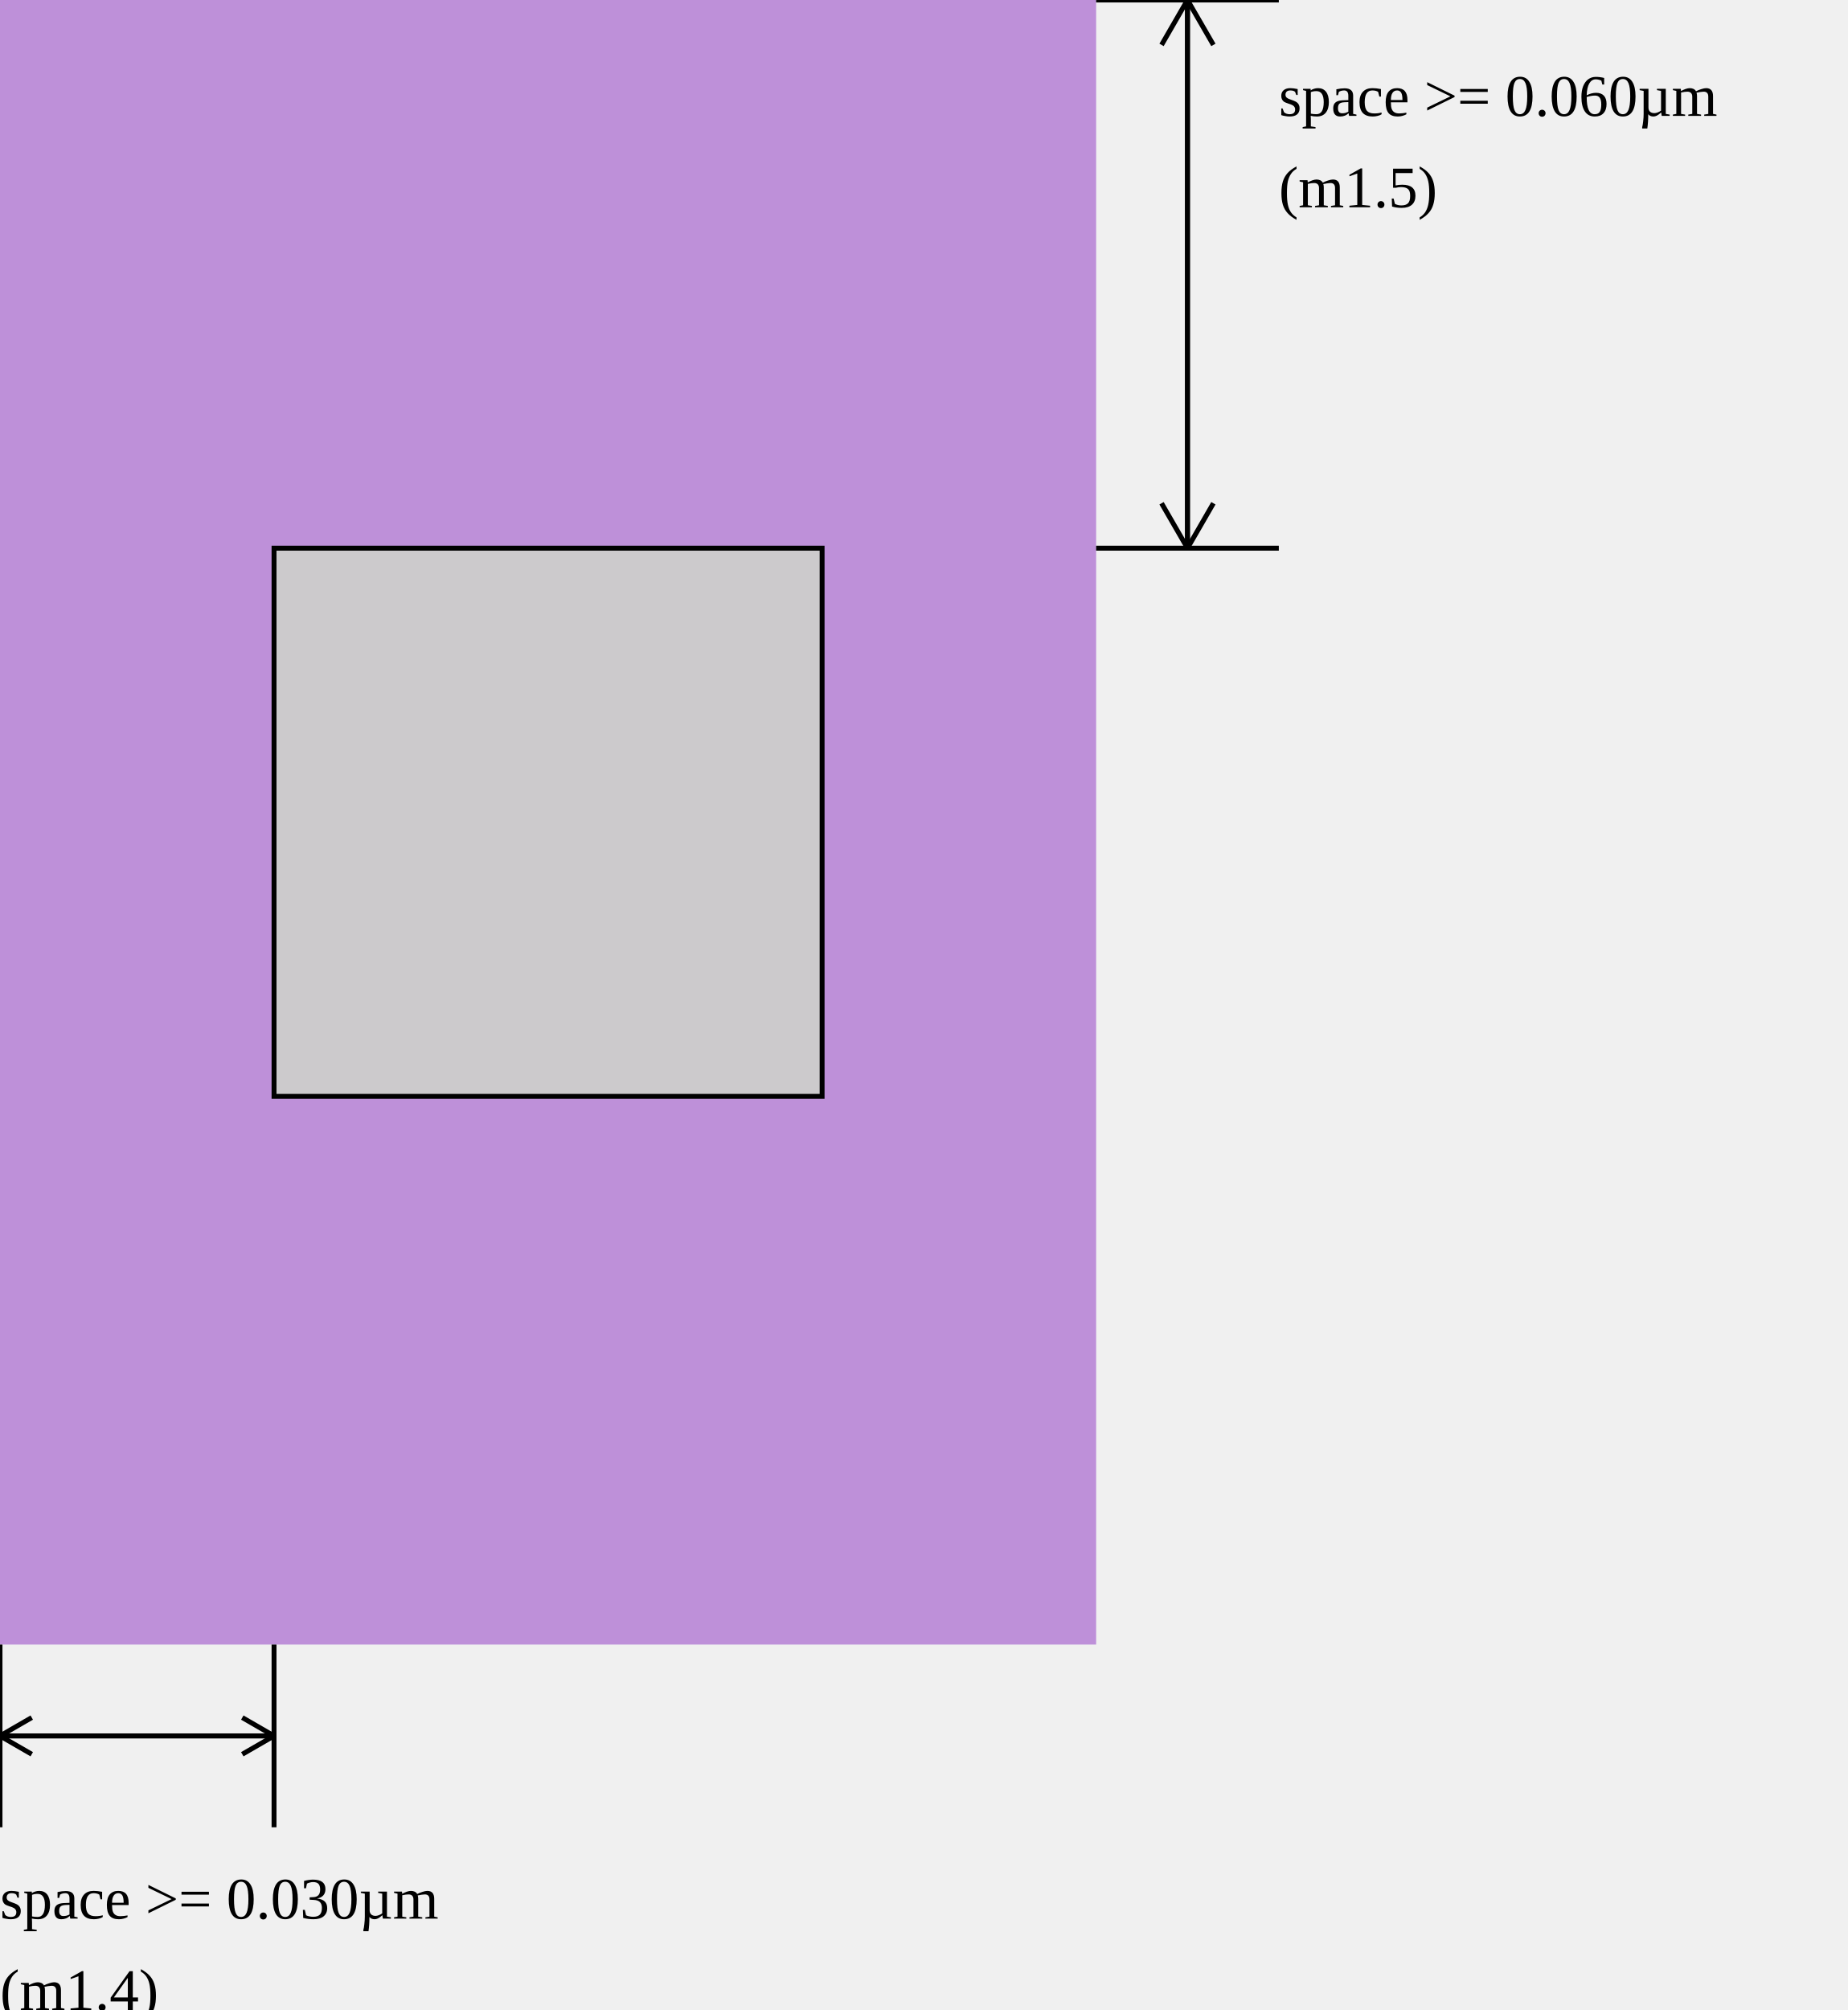
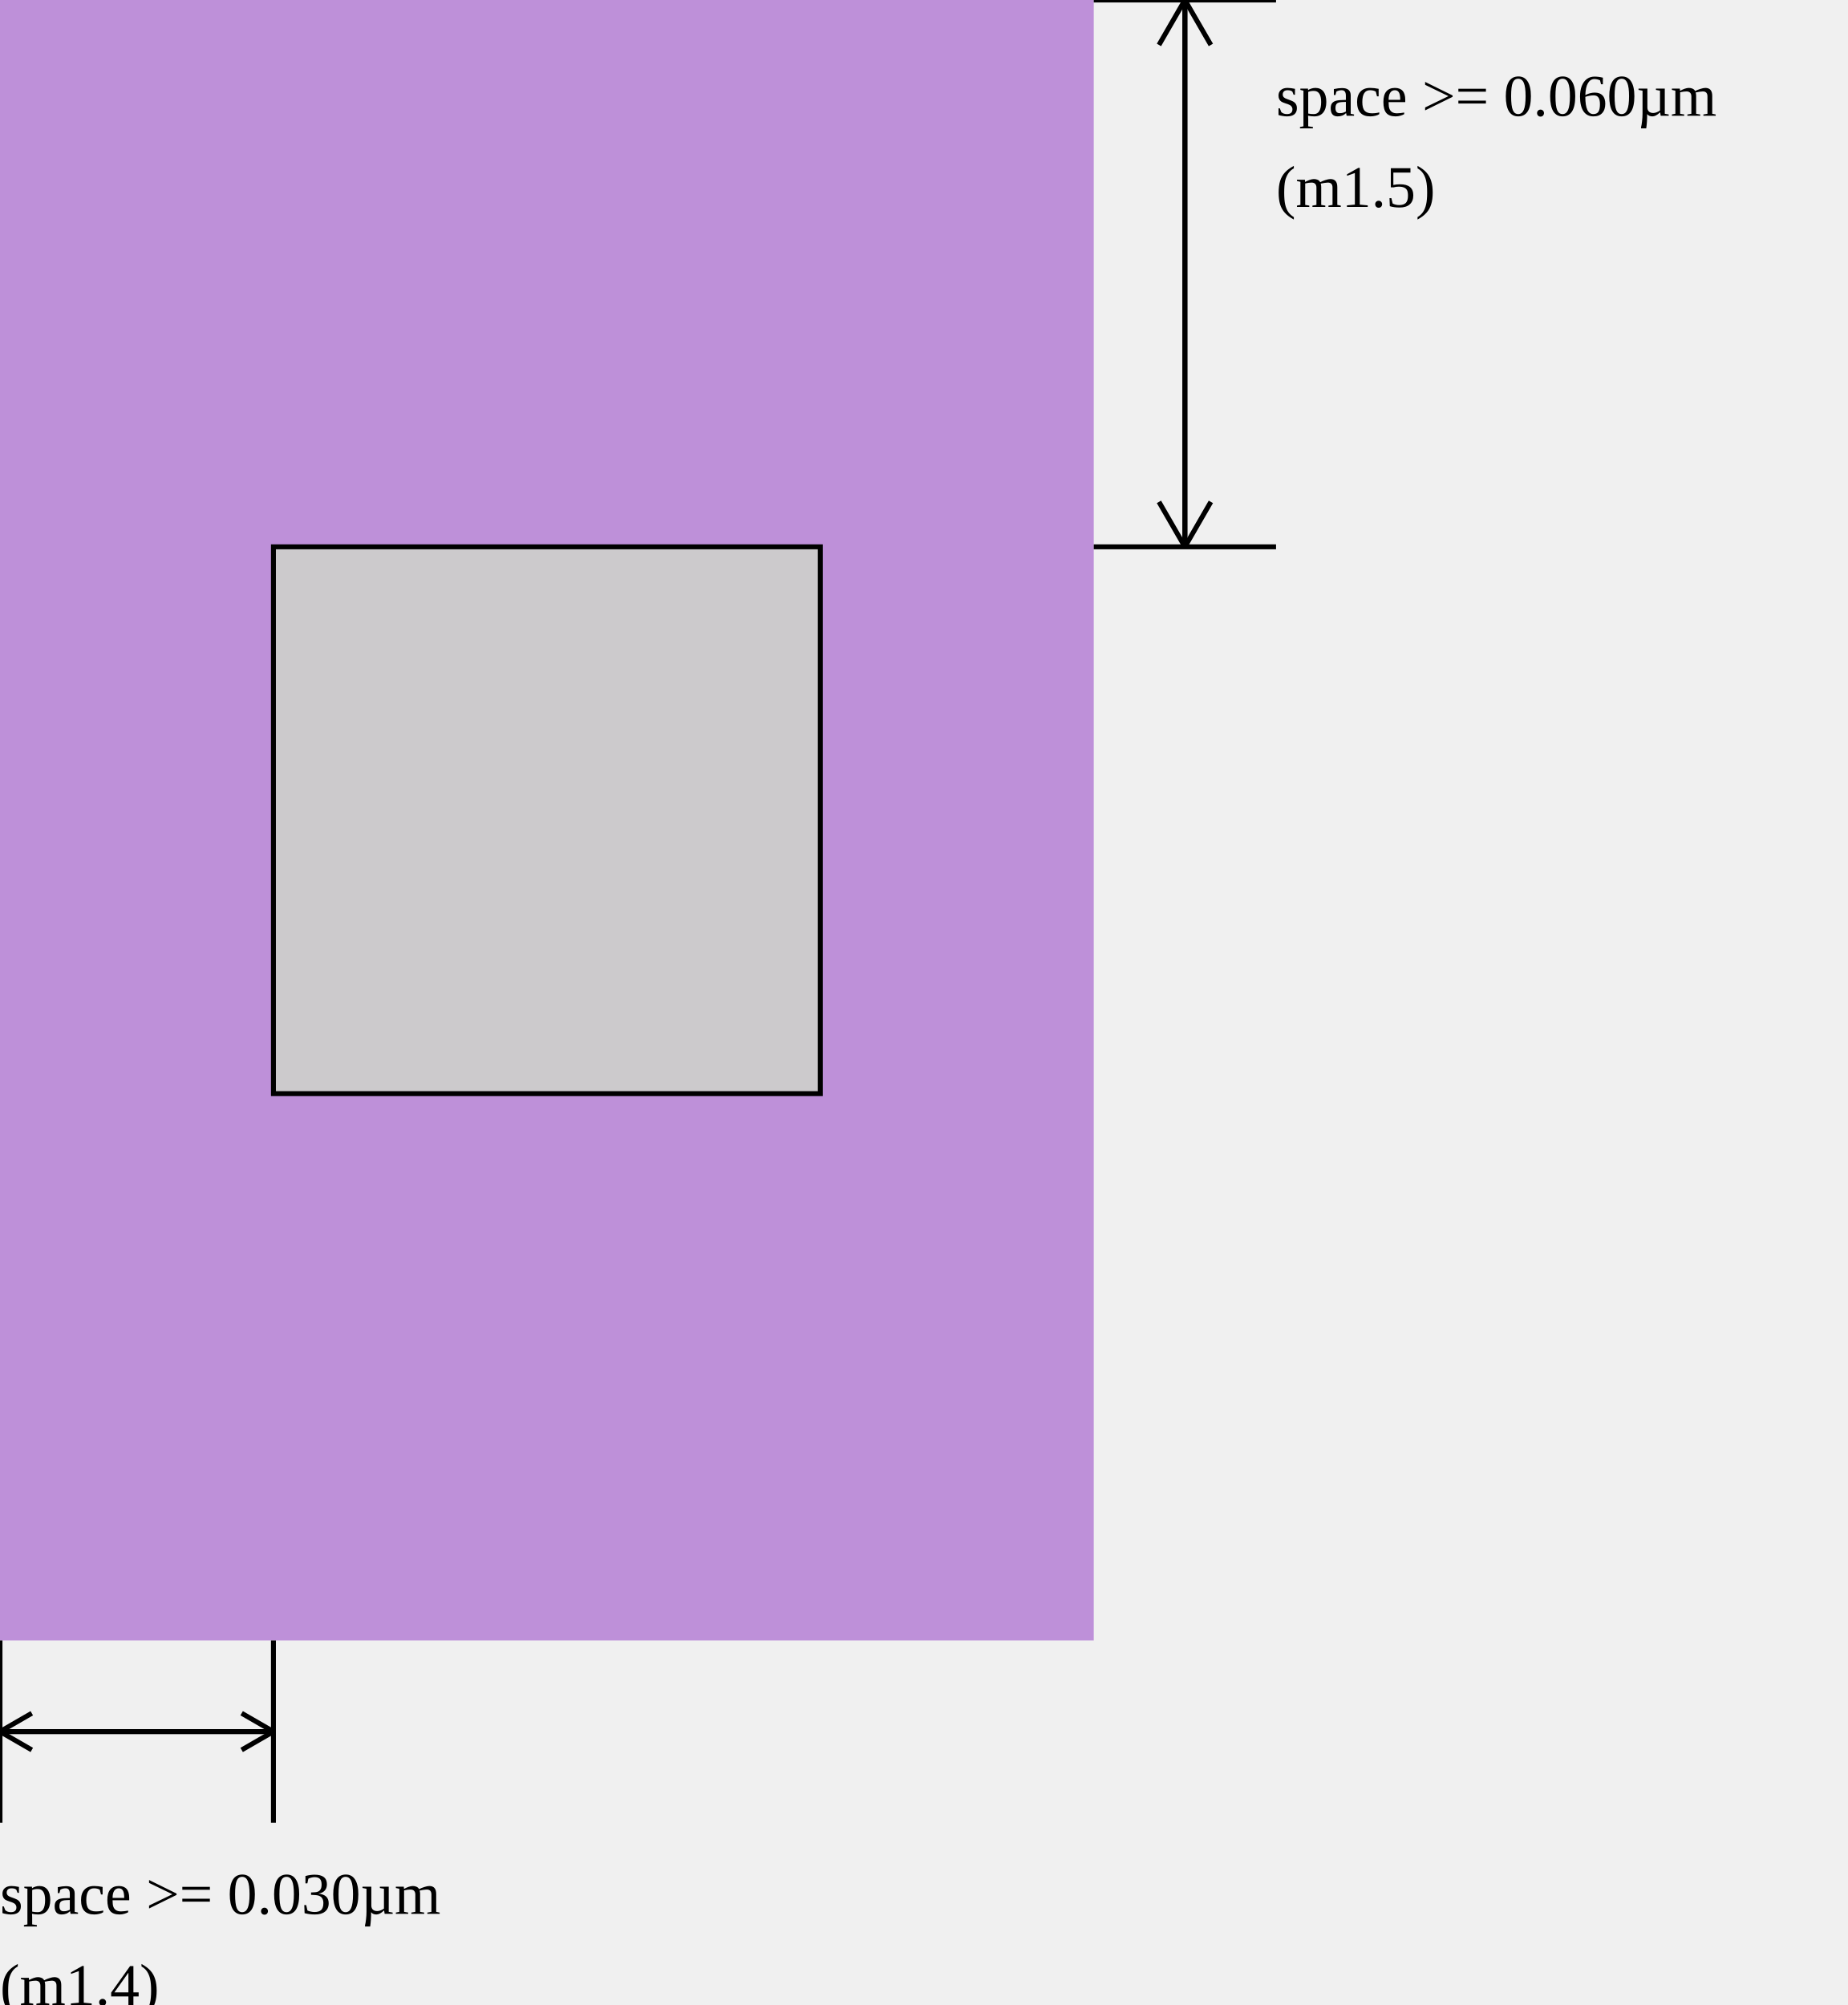
- <svg xmlns="http://www.w3.org/2000/svg" baseProfile="full" height="100%" version="1.1" width="100%" viewBox="0 0 376.75 409.75">
+ <svg xmlns="http://www.w3.org/2000/svg" baseProfile="full" height="100%" version="1.1" width="100%" viewBox="0 0 375.0 407.0">
  <defs>
    <style type="text/css">
    .background {fill:white;}
    .mcon {fill:rgb(204,202,204);stroke-width:1;stroke:black;}
-     .met1 {fill:rgb(190,144,217.25);}
-     .huge_met1 {fill:rgb(190,144,217.25);}
+     .met1 {fill:rgb(190,144,217);}
+     .huge_met1 {fill:rgb(190,144,217);}
    .via {fill:rgb(59,0,246);}
    
</style>
  </defs>
-   <rect class="met1" height="335.25" width="223.5" x="0" y="0" />
-   <rect class="mcon" height="111.75" width="111.75" x="55.875" y="111.75" />
-   <line stroke="black" x1="0" x2="0" y1="335.25" y2="372.5" />
-   <line stroke="black" x1="55.875" x2="55.875" y1="335.25" y2="372.5" />
-   <line stroke="black" stroke-width="1" x1="0" x2="55.875" y1="353.875" y2="353.875" />
-   <line stroke="black" stroke-width="1" x1="55.875" x2="49.402" y1="353.875" y2="350.138" />
-   <line stroke="black" stroke-width="1" x1="55.875" x2="49.402" y1="353.875" y2="357.612" />
-   <line stroke="black" stroke-width="1" x1="55.875" x2="0" y1="353.875" y2="353.875" />
-   <line stroke="black" stroke-width="1" x1="0" x2="6.473" y1="353.875" y2="357.612" />
-   <line stroke="black" stroke-width="1" x1="0" x2="6.473" y1="353.875" y2="350.138" />
-   <text x="0" y="391.125">space &gt;= 0.030µm</text>
-   <text x="0" y="409.75">(m1.4)</text>
-   <line stroke="black" x1="223.5" x2="260.75" y1="0" y2="0" />
-   <line stroke="black" x1="223.5" x2="260.75" y1="111.75" y2="111.75" />
-   <line stroke="black" stroke-width="1" x1="242.125" x2="242.125" y1="0" y2="111.75" />
-   <line stroke="black" stroke-width="1" x1="242.125" x2="247.411" y1="111.75" y2="102.595" />
-   <line stroke="black" stroke-width="1" x1="242.125" x2="236.839" y1="111.75" y2="102.595" />
-   <line stroke="black" stroke-width="1" x1="242.125" x2="242.125" y1="111.75" y2="0" />
-   <line stroke="black" stroke-width="1" x1="242.125" x2="236.839" y1="0" y2="9.155" />
-   <line stroke="black" stroke-width="1" x1="242.125" x2="247.411" y1="0" y2="9.155" />
-   <text x="260.75" y="23.625">space &gt;= 0.060µm</text>
-   <text x="260.75" y="42.25">(m1.5)</text>
+   <rect class="met1" height="333.0" width="222.0" x="0" y="0" />
+   <rect class="mcon" height="111.0" width="111.0" x="55.5" y="111.0" />
+   <line stroke="black" x1="0" x2="0" y1="333.0" y2="370.0" />
+   <line stroke="black" x1="55.5" x2="55.5" y1="333.0" y2="370.0" />
+   <line stroke="black" stroke-width="1" x1="0" x2="55.5" y1="351.5" y2="351.5" />
+   <line stroke="black" stroke-width="1" x1="55.5" x2="49.048" y1="351.5" y2="347.775" />
+   <line stroke="black" stroke-width="1" x1="55.5" x2="49.048" y1="351.5" y2="355.225" />
+   <line stroke="black" stroke-width="1" x1="55.5" x2="0" y1="351.5" y2="351.5" />
+   <line stroke="black" stroke-width="1" x1="0" x2="6.452" y1="351.5" y2="355.225" />
+   <line stroke="black" stroke-width="1" x1="0" x2="6.452" y1="351.5" y2="347.775" />
+   <text x="0" y="388.5">space &gt;= 0.030µm</text>
+   <text x="0" y="407.0">(m1.4)</text>
+   <line stroke="black" x1="222.0" x2="259.0" y1="0" y2="0" />
+   <line stroke="black" x1="222.0" x2="259.0" y1="111.0" y2="111.0" />
+   <line stroke="black" stroke-width="1" x1="240.5" x2="240.5" y1="0" y2="111.0" />
+   <line stroke="black" stroke-width="1" x1="240.5" x2="245.768" y1="111.0" y2="101.876" />
+   <line stroke="black" stroke-width="1" x1="240.5" x2="235.232" y1="111.0" y2="101.876" />
+   <line stroke="black" stroke-width="1" x1="240.5" x2="240.5" y1="111.0" y2="0" />
+   <line stroke="black" stroke-width="1" x1="240.5" x2="235.232" y1="0" y2="9.124" />
+   <line stroke="black" stroke-width="1" x1="240.5" x2="245.768" y1="0" y2="9.124" />
+   <text x="259.0" y="23.5">space &gt;= 0.060µm</text>
+   <text x="259.0" y="42">(m1.5)</text>
</svg>
